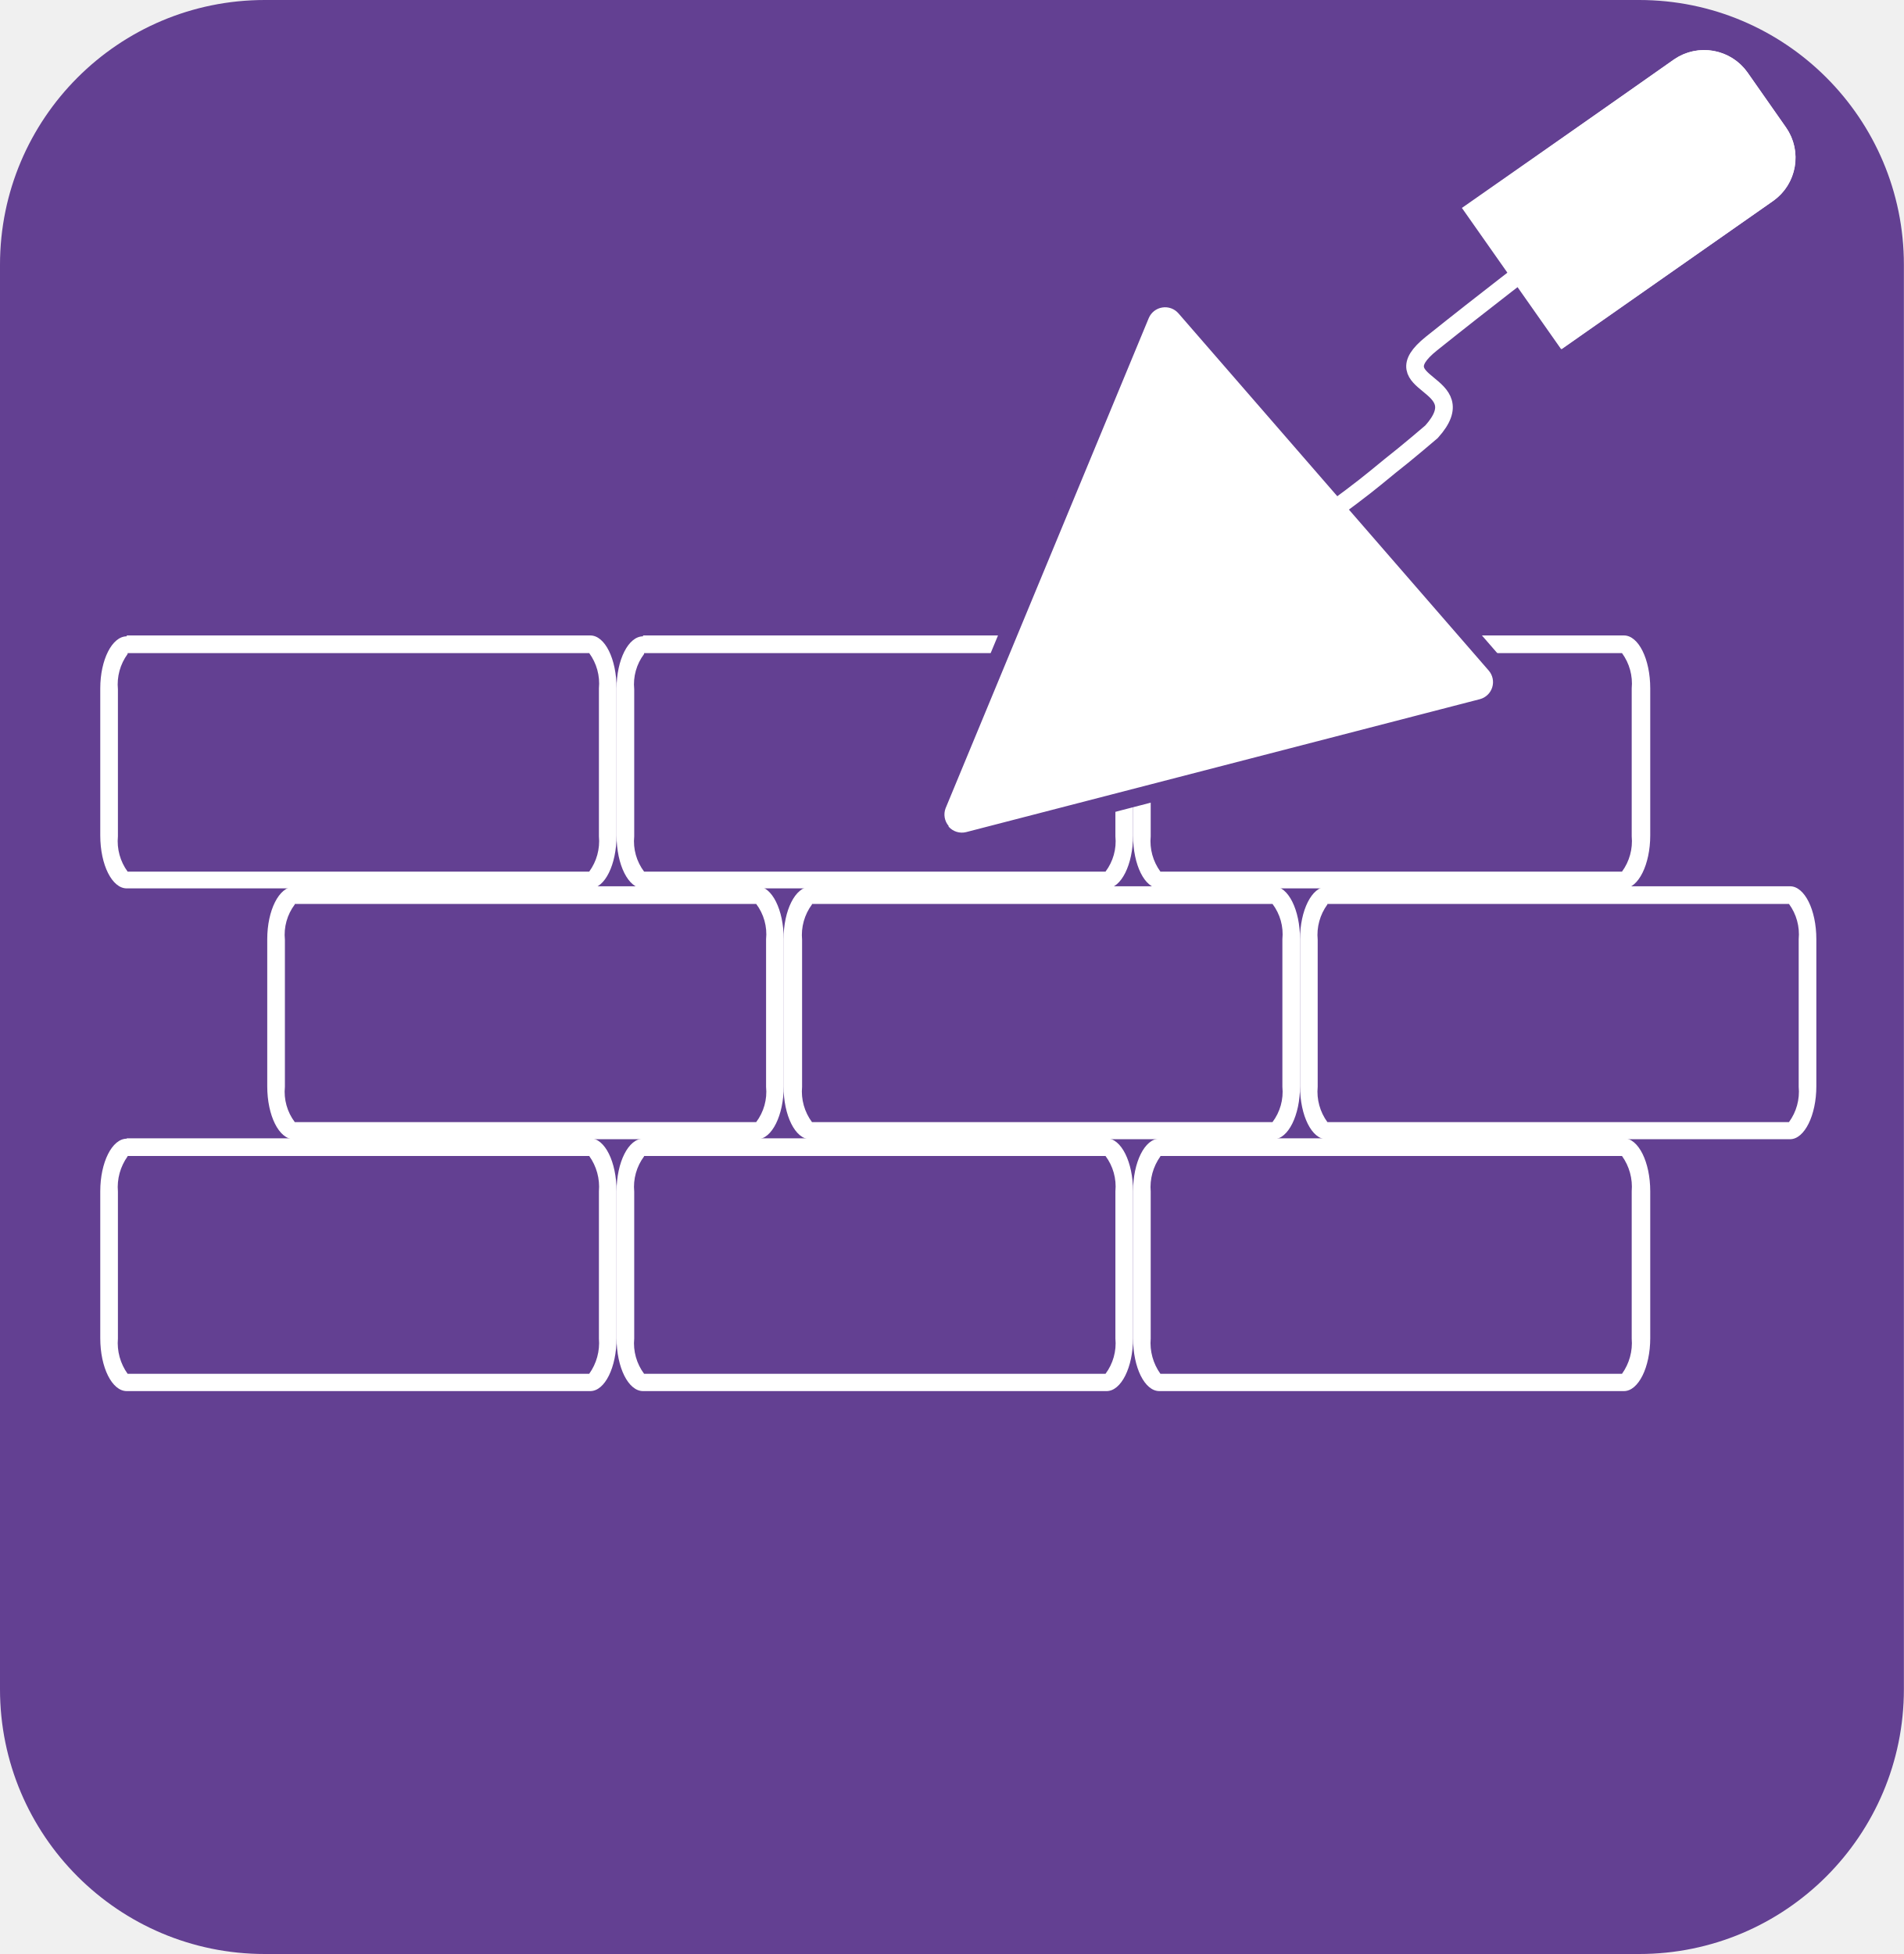
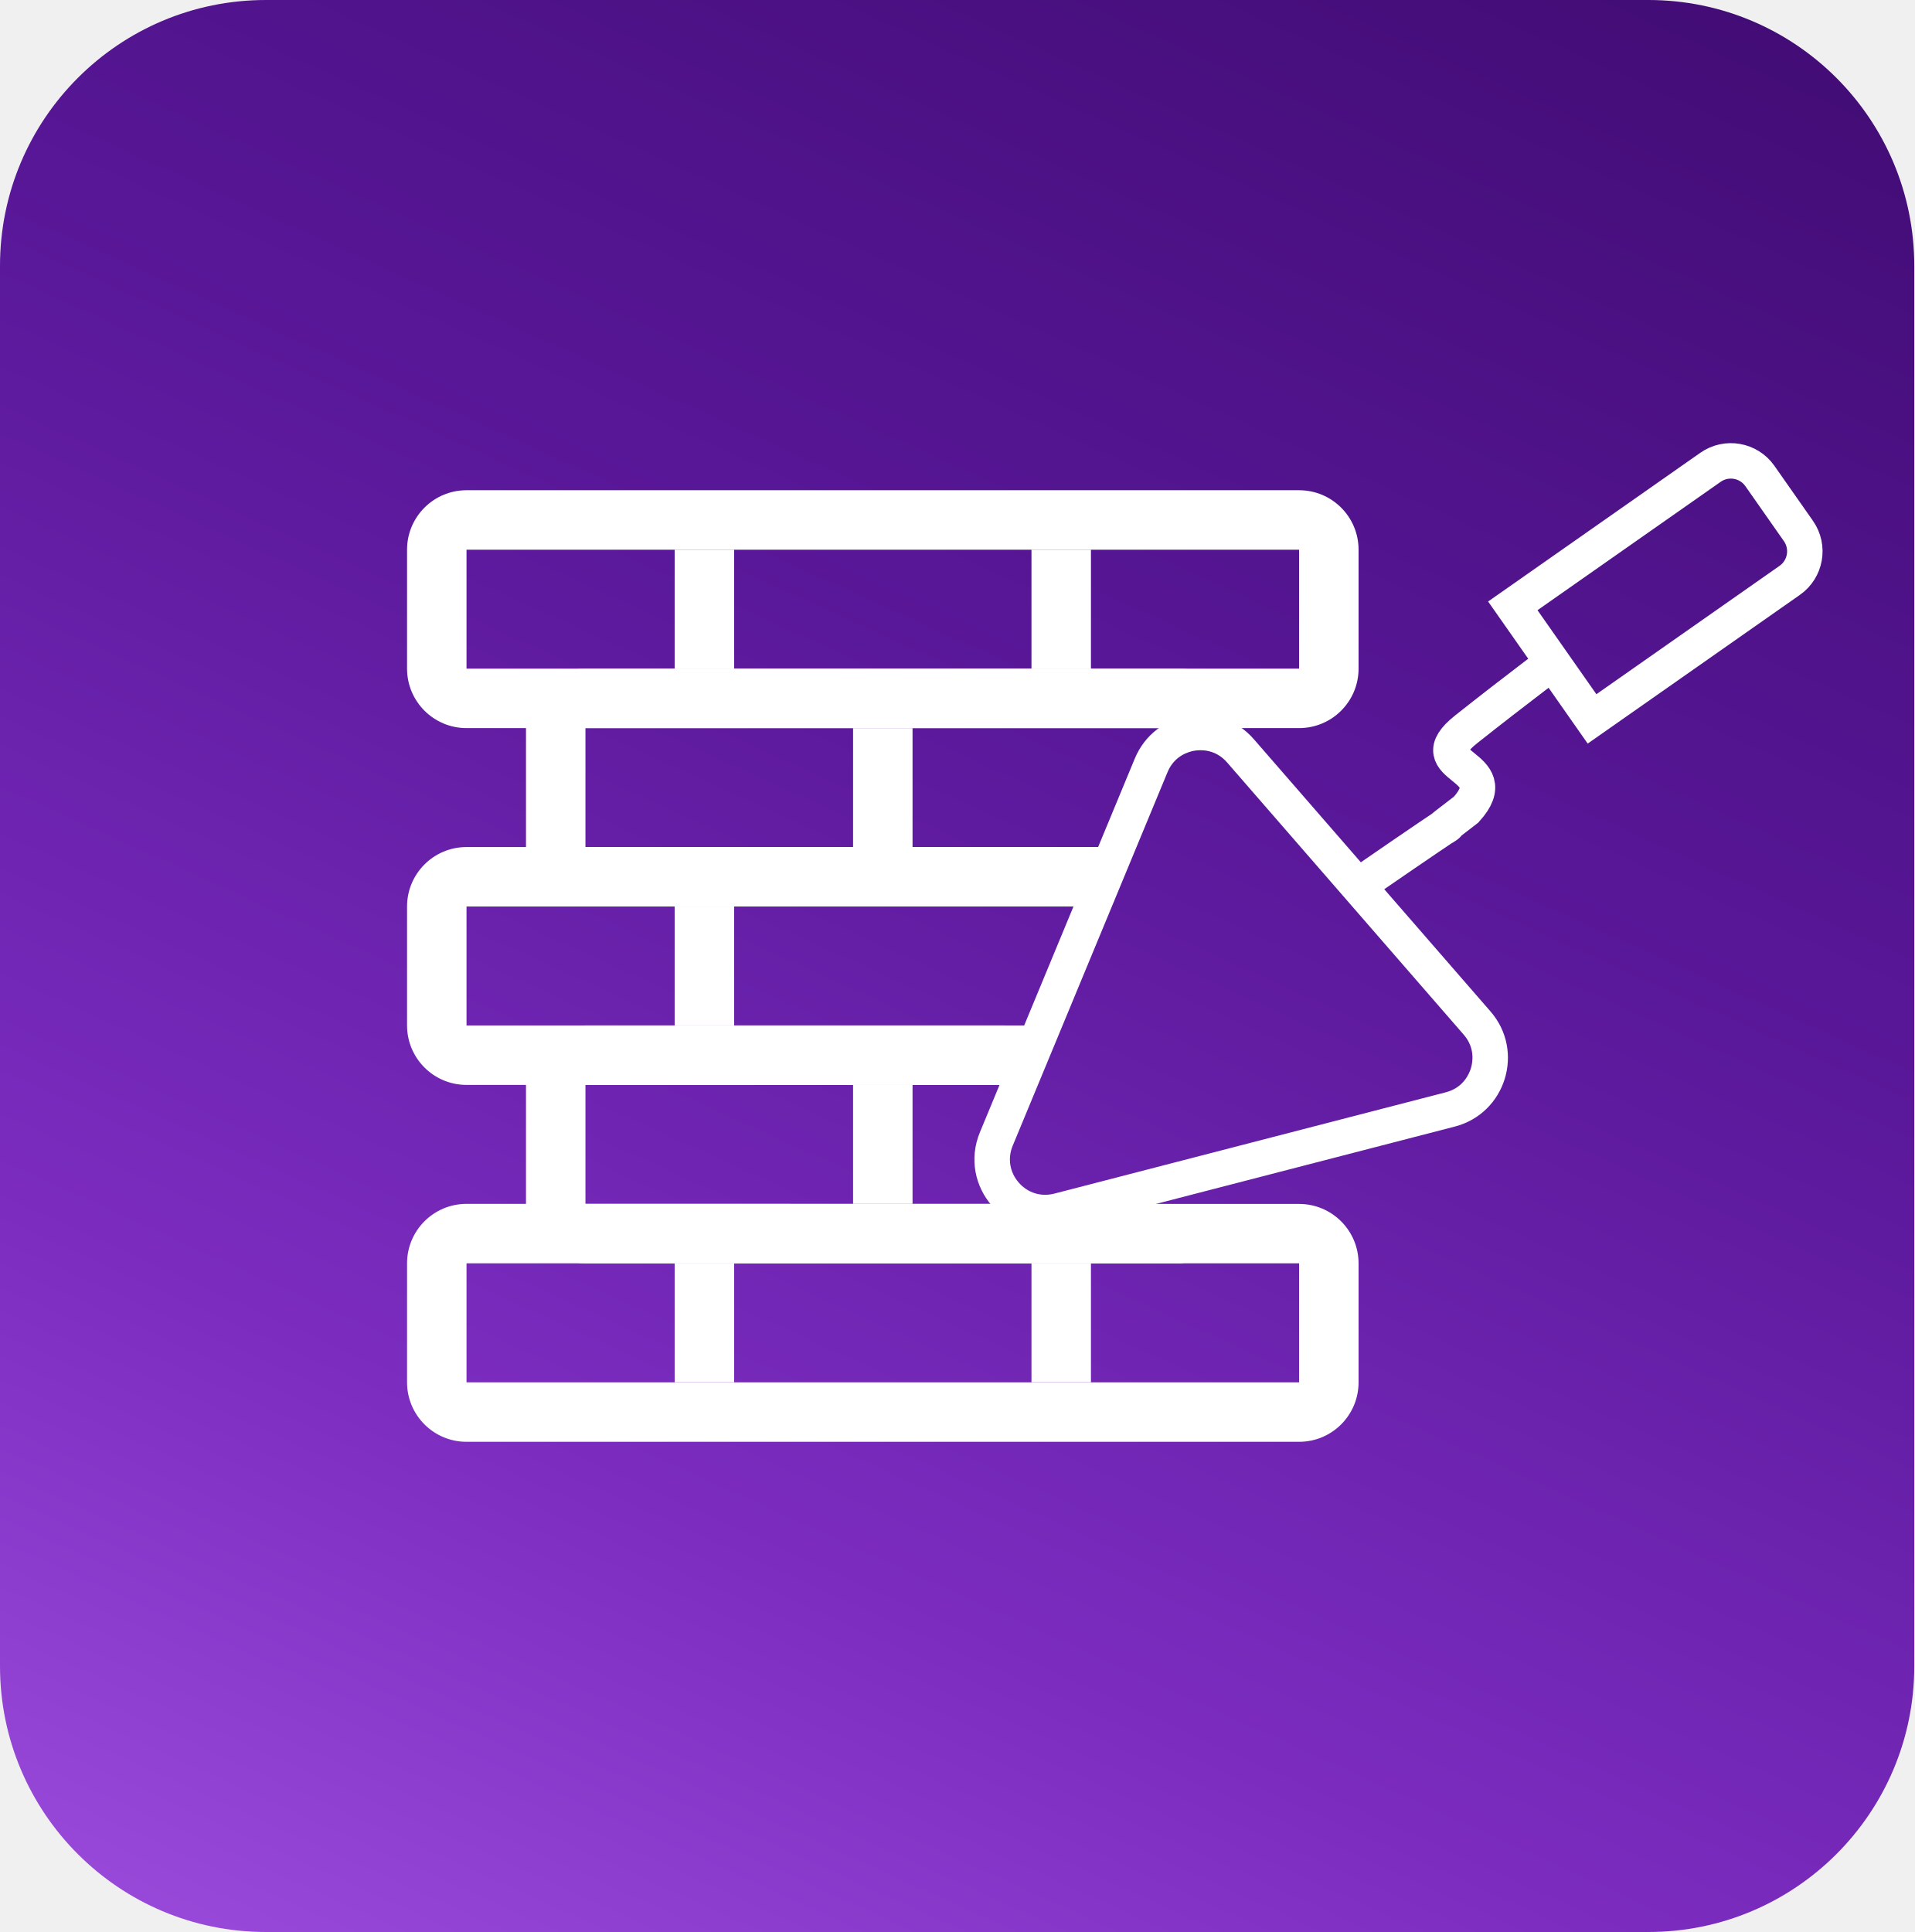
- <svg xmlns="http://www.w3.org/2000/svg" viewBox="0 0 107.86 110.7">
+ <svg xmlns="http://www.w3.org/2000/svg" viewBox="0 0 108 109">
  <defs>
-     <style>.cls-1{fill:#634092;}.cls-2{fill:#fff;}.cls-3,.cls-4{fill:none;stroke:#fff;}</style>
+     <linearGradient id="linear-gradient" x1="0.063" y1="1.38" x2="0.942" y2="-0.561" gradientUnits="objectBoundingBox">
+       <stop offset="0" stop-color="#c77dff" />
+       <stop offset="0.146" stop-color="#9d4edd" />
+       <stop offset="0.318" stop-color="#7b2cbf" />
+       <stop offset="0.523" stop-color="#5a189a" />
+       <stop offset="0.808" stop-color="#3c096c" />
+       <stop offset="1" stop-color="#240046" />
+     </linearGradient>
  </defs>
-   <g id="Camada_2" data-name="Camada 2">
-     <g id="Camada_1-2" data-name="Camada 1">
-       <rect id="Retângulo_166" data-name="Retângulo 166" class="cls-1" width="107.86" height="110.7" rx="15" />
-       <g id="Grupo_300" data-name="Grupo 300">
-         <g id="Caminho_216" data-name="Caminho 216">
-           <path class="cls-1" d="M33.44,49.82H7.18c-.41,0-1-1-1-2.47V39c0-1.51.59-2.47,1-2.47H33.44c.41,0,1,1,1,2.47v8.33C34.43,48.86,33.85,49.82,33.44,49.82Z" />
-           <path class="cls-2" d="M7.23,37.05a2.92,2.92,0,0,0-.55,2v8.33a2.92,2.92,0,0,0,.55,2H33.38a2.92,2.92,0,0,0,.55-2V39a2.92,2.92,0,0,0-.55-2H7.23m-.05-1H33.44c.83,0,1.49,1.33,1.49,3v8.33c0,1.64-.66,3-1.49,3H7.18c-.83,0-1.5-1.33-1.5-3V39C5.68,37.38,6.35,36.05,7.18,36.05Z" />
-         </g>
-         <g id="Caminho_227" data-name="Caminho 227">
-           <path class="cls-1" d="M62.69,49.82H36.43c-.41,0-1-1-1-2.47V39c0-1.51.59-2.47,1-2.47H62.69c.41,0,1,1,1,2.47v8.33C63.69,48.86,63.1,49.82,62.69,49.82Z" />
-           <path class="cls-2" d="M36.49,37.05a2.85,2.85,0,0,0-.56,2v8.33a2.85,2.85,0,0,0,.56,2H62.63a2.85,2.85,0,0,0,.56-2V39a2.85,2.85,0,0,0-.56-2H36.49m-.06-1H62.69c.83,0,1.5,1.33,1.5,3v8.33c0,1.64-.67,3-1.5,3H36.43c-.83,0-1.5-1.33-1.5-3V39C34.93,37.38,35.6,36.05,36.43,36.05Z" />
-         </g>
-         <g id="Caminho_228" data-name="Caminho 228">
-           <path class="cls-1" d="M92,49.82H65.68c-.41,0-1-1-1-2.47V39c0-1.51.58-2.47,1-2.47H92c.4,0,1,1,1,2.47v8.33C92.94,48.86,92.35,49.82,92,49.82Z" />
-           <path class="cls-2" d="M65.74,37.05a2.92,2.92,0,0,0-.55,2v8.33a2.92,2.92,0,0,0,.55,2H91.89a2.92,2.92,0,0,0,.55-2V39a2.92,2.92,0,0,0-.55-2H65.74m-.06-1H92c.82,0,1.49,1.33,1.49,3v8.33c0,1.64-.67,3-1.49,3H65.68c-.83,0-1.49-1.33-1.49-3V39C64.19,37.38,64.85,36.05,65.68,36.05Z" />
-         </g>
+   <g id="Grupo_380" data-name="Grupo 380" transform="translate(-283 -1164)">
+     <rect id="Retângulo_235" data-name="Retângulo 235" width="108" height="109" rx="15" transform="translate(283 1164)" fill="url(#linear-gradient)" />
+     <g id="bricks" transform="translate(305.965 1191.658)">
+       <path id="Caminho_265" data-name="Caminho 265" d="M50.328,36.986H3.355V43.7H50.328ZM3.355,33.631A3.355,3.355,0,0,0,0,36.986V43.7a3.355,3.355,0,0,0,3.355,3.355H50.328A3.355,3.355,0,0,0,53.683,43.7v-6.71a3.355,3.355,0,0,0-3.355-3.355Zm31.9-16.776H3.355v6.71h31.9ZM3.355,13.5A3.355,3.355,0,0,0,0,16.855v6.71a3.355,3.355,0,0,0,3.355,3.355h31.9c-.174.054,0-1.5,0-3.355v-6.71C35.251,15,40.756,13.5,38.9,13.5Z" transform="translate(0 6.631)" fill="#fff" fill-rule="evenodd" />
+       <path id="Caminho_266" data-name="Caminho 266" d="M31.475,30.236H7.855v6.71h23.62ZM7.855,26.881A3.355,3.355,0,0,0,4.5,30.236v6.71A3.355,3.355,0,0,0,7.855,40.3H41.407c1.853,0-9.932-2.246-9.932-4.1V30.236c0-1.853,1.853-3.355,0-3.355ZM41.407,10.105H7.855v6.71H36.867ZM7.855,6.75A3.355,3.355,0,0,0,4.5,10.105v6.71a3.355,3.355,0,0,0,3.355,3.355H36.867c1.853,0,0-1.5,0-3.355l4.541-6.71c0-1.853,1.853-3.355,0-3.355Z" transform="translate(2.21 3.316)" fill="#fff" fill-rule="evenodd" />
+       <path id="Caminho_267" data-name="Caminho 267" d="M50.328,3.355H3.355v6.71H50.328ZM3.355,0A3.355,3.355,0,0,0,0,3.355v6.71a3.355,3.355,0,0,0,3.355,3.355H50.328a3.355,3.355,0,0,0,3.355-3.355V3.355A3.355,3.355,0,0,0,50.328,0Z" transform="translate(0)" fill="#fff" fill-rule="evenodd" />
+       <path id="Caminho_268" data-name="Caminho 268" d="M13.48,2.25V8.96H10.125V2.25Zm20.131,0V8.96H30.256V2.25ZM20.191,19.026v-6.71h3.355v6.71Zm-6.71,3.355v6.71H10.125v-6.71Zm16.776,0v6.71h0v-6.71ZM20.191,39.157v-6.71h3.355v6.71ZM10.125,49.223v-6.71H13.48v6.71Zm20.131,0v-6.71h3.355v6.71Z" transform="translate(4.973 1.105)" fill="#fff" fill-rule="evenodd" />
+     </g>
+     <g id="Grupo_287" data-name="Grupo 287" transform="translate(324.297 1187.823)">
+       <g id="Polígono_6" data-name="Polígono 6" transform="translate(21.833 60.024) rotate(-131)" fill="none">
+         <path d="M13.059,7.185a4,4,0,0,1,7.16,0L30.4,27.607a4,4,0,0,1-3.58,5.784H6.462a4,4,0,0,1-3.58-5.784Z" stroke="none" />
+         <path d="M 16.639 6.969 C 15.864 6.969 15.195 7.383 14.849 8.077 L 4.672 28.499 C 4.224 29.399 4.585 30.159 4.762 30.444 C 4.938 30.729 5.457 31.391 6.462 31.391 L 26.816 31.391 C 27.822 31.391 28.34 30.729 28.517 30.444 C 28.693 30.159 29.055 29.399 28.606 28.499 L 18.429 8.077 C 18.084 7.383 17.414 6.969 16.639 6.969 M 16.639 4.969 C 18.061 4.969 19.483 5.707 20.219 7.185 L 30.396 27.607 C 31.721 30.267 29.787 33.391 26.816 33.391 L 6.462 33.391 C 3.491 33.391 1.557 30.267 2.882 27.607 L 13.059 7.185 C 13.795 5.707 15.217 4.969 16.639 4.969 Z" stroke="none" fill="#fff" />
      </g>
-       <g id="Grupo_289" data-name="Grupo 289">
-         <g id="Grupo_299" data-name="Grupo 299">
-           <g id="Caminho_216-2" data-name="Caminho 216-2">
-             <path class="cls-1" d="M33.44,78.29H7.18c-.41,0-1-1-1-2.48V67.49c0-1.51.59-2.48,1-2.48H33.44c.41,0,1,1,1,2.48v8.32C34.43,77.33,33.85,78.29,33.44,78.29Z" />
-             <path class="cls-2" d="M7.23,65.51a3,3,0,0,0-.55,2v8.32a3,3,0,0,0,.55,2H33.38a3,3,0,0,0,.55-2V67.49a3,3,0,0,0-.55-2H7.23m-.05-1H33.44c.83,0,1.49,1.34,1.49,3v8.32c0,1.65-.66,3-1.49,3H7.18c-.83,0-1.5-1.33-1.5-3V67.49C5.68,65.85,6.35,64.51,7.18,64.51Z" />
-           </g>
-           <g id="Caminho_227-2" data-name="Caminho 227-2">
-             <path class="cls-1" d="M62.69,78.29H36.43c-.41,0-1-1-1-2.48V67.49c0-1.51.59-2.48,1-2.48H62.69c.41,0,1,1,1,2.48v8.32C63.69,77.33,63.1,78.29,62.69,78.29Z" />
-             <path class="cls-2" d="M36.49,65.51a2.89,2.89,0,0,0-.56,2v8.32a2.89,2.89,0,0,0,.56,2H62.63a2.89,2.89,0,0,0,.56-2V67.49a2.89,2.89,0,0,0-.56-2H36.49m-.06-1H62.69c.83,0,1.5,1.34,1.5,3v8.32c0,1.65-.67,3-1.5,3H36.43c-.83,0-1.5-1.33-1.5-3V67.49C34.93,65.85,35.6,64.51,36.43,64.51Z" />
-           </g>
-           <g id="Caminho_228-2" data-name="Caminho 228-2">
-             <path class="cls-1" d="M92,78.29H65.68c-.41,0-1-1-1-2.48V67.49c0-1.51.58-2.48,1-2.48H92c.4,0,1,1,1,2.48v8.32C92.94,77.33,92.35,78.29,92,78.29Z" />
-             <path class="cls-2" d="M65.74,65.51a3,3,0,0,0-.55,2v8.32a3,3,0,0,0,.55,2H91.89a3,3,0,0,0,.55-2V67.49a3,3,0,0,0-.55-2H65.74m-.06-1H92c.82,0,1.49,1.34,1.49,3v8.32c0,1.65-.67,3-1.49,3H65.68c-.83,0-1.49-1.33-1.49-3V67.49C64.19,65.85,64.85,64.51,65.68,64.51Z" />
-           </g>
-         </g>
-         <g id="Grupo_287" data-name="Grupo 287">
-           <g id="Polígono_6" data-name="Polígono 6">
-             <path class="cls-2" d="M67.14,17.42,84.73,37.66a1.49,1.49,0,0,1,.3,1.43,1.5,1.5,0,0,1-1,1L54.87,47.63a1.5,1.5,0,0,1-1.76-2L64.62,17.83a1.5,1.5,0,0,1,2.52-.41Z" />
-             <path class="cls-1" d="M53.74,46.83a1,1,0,0,0,1,.31l29.1-7.53a1,1,0,0,0,.5-1.62L66.76,17.75a1,1,0,0,0-.91-.33,1,1,0,0,0-.77.6L53.57,45.79a1,1,0,0,0,.17,1m-.75.66a2,2,0,0,1-.34-2.08L64.16,17.64a2,2,0,0,1,3.36-.55L85.11,37.33a2,2,0,0,1-1,3.25L55,48.11A2,2,0,0,1,53,47.49Z" />
-           </g>
-           <path id="Caminho_226" data-name="Caminho 226" class="cls-3" d="M69.08,33.49c8.19-5.72,8.47-6.13,9.67-7.09,1-.78,2.35-1.94,2.35-1.94,2.6-2.9-3.06-2.55,0-5s6.13-4.79,6.13-4.79" />
-           <g id="Retângulo_167" data-name="Retângulo 167">
-             <path class="cls-2" d="M99,4.11l2.17,3.1a3,3,0,0,1-.73,4.18l-12,8.39h0l-5.62-8h0l12-8.39A3,3,0,0,1,99,4.11Z" />
-             <path class="cls-4" d="M98.6,4.4l2.17,3.1a2.5,2.5,0,0,1-.61,3.48L88.6,19.08h0l-5-7.19h0L95.11,3.78A2.52,2.52,0,0,1,98.6,4.4Z" />
-           </g>
-         </g>
-         <g id="Grupo_301" data-name="Grupo 301">
-           <g id="Caminho_216-3" data-name="Caminho 216-3">
-             <path class="cls-1" d="M42.9,64H16.64c-.41,0-1-1-1-2.47V53.21c0-1.51.59-2.47,1-2.47H42.9c.41,0,1,1,1,2.47v8.33C43.9,63.05,43.31,64,42.9,64Z" />
-             <path class="cls-2" d="M16.7,51.24a2.85,2.85,0,0,0-.56,2v8.33a2.85,2.85,0,0,0,.56,2H42.84a2.85,2.85,0,0,0,.56-2V53.21a2.85,2.85,0,0,0-.56-2H16.7m-.06-1H42.9c.83,0,1.5,1.33,1.5,3v8.33c0,1.64-.67,3-1.5,3H16.64c-.83,0-1.5-1.33-1.5-3V53.21C15.14,51.57,15.81,50.24,16.64,50.24Z" />
-           </g>
-           <g id="Caminho_227-3" data-name="Caminho 227-3">
-             <path class="cls-1" d="M72.15,64H45.89c-.41,0-1-1-1-2.47V53.21c0-1.51.59-2.47,1-2.47H72.15c.41,0,1,1,1,2.47v8.33C73.15,63.05,72.56,64,72.15,64Z" />
-             <path class="cls-2" d="M46,51.24a2.91,2.91,0,0,0-.56,2v8.33a2.91,2.91,0,0,0,.56,2H72.09a2.85,2.85,0,0,0,.56-2V53.21a2.85,2.85,0,0,0-.56-2H46m-.06-1H72.15c.83,0,1.5,1.33,1.5,3v8.33c0,1.64-.67,3-1.5,3H45.89c-.83,0-1.5-1.33-1.5-3V53.21C44.39,51.57,45.06,50.24,45.89,50.24Z" />
-           </g>
-           <g id="Caminho_228-3" data-name="Caminho 228-3">
-             <path class="cls-1" d="M101.41,64H75.14c-.41,0-1-1-1-2.47V53.21c0-1.51.58-2.47,1-2.47h26.27c.4,0,1,1,1,2.47v8.33C102.4,63.05,101.81,64,101.41,64Z" />
-             <path class="cls-2" d="M75.2,51.24a2.92,2.92,0,0,0-.55,2v8.33a2.92,2.92,0,0,0,.55,2h26.15a2.92,2.92,0,0,0,.55-2V53.21a2.92,2.92,0,0,0-.55-2H75.2m-.06-1h26.27c.82,0,1.49,1.33,1.49,3v8.33c0,1.64-.67,3-1.49,3H75.14c-.82,0-1.49-1.33-1.49-3V53.21C73.65,51.57,74.32,50.24,75.14,50.24Z" />
-           </g>
-         </g>
+       <path id="Caminho_226" data-name="Caminho 226" d="M-302.782,575.788c7.509-5.172,3.68-2.432,4.783-3.3l1.086-.836c2.379-2.615-2.808-2.3,0-4.529s5.616-4.326,5.616-4.326" transform="translate(338.33 -549.796)" fill="none" stroke="#fff" stroke-width="2" />
+       <g id="Retângulo_167" data-name="Retângulo 167" transform="matrix(0.574, 0.819, -0.819, 0.574, 57.089, 0)" fill="none" stroke="#fff" stroke-width="2">
+         <path d="M3,0H6.788a3,3,0,0,1,3,3V17.618a0,0,0,0,1,0,0H0a0,0,0,0,1,0,0V3A3,3,0,0,1,3,0Z" stroke="none" />
+         <path d="M3,1H6.788a2,2,0,0,1,2,2V16.618a0,0,0,0,1,0,0H1a0,0,0,0,1,0,0V3A2,2,0,0,1,3,1Z" fill="none" />
      </g>
    </g>
  </g>
</svg>
